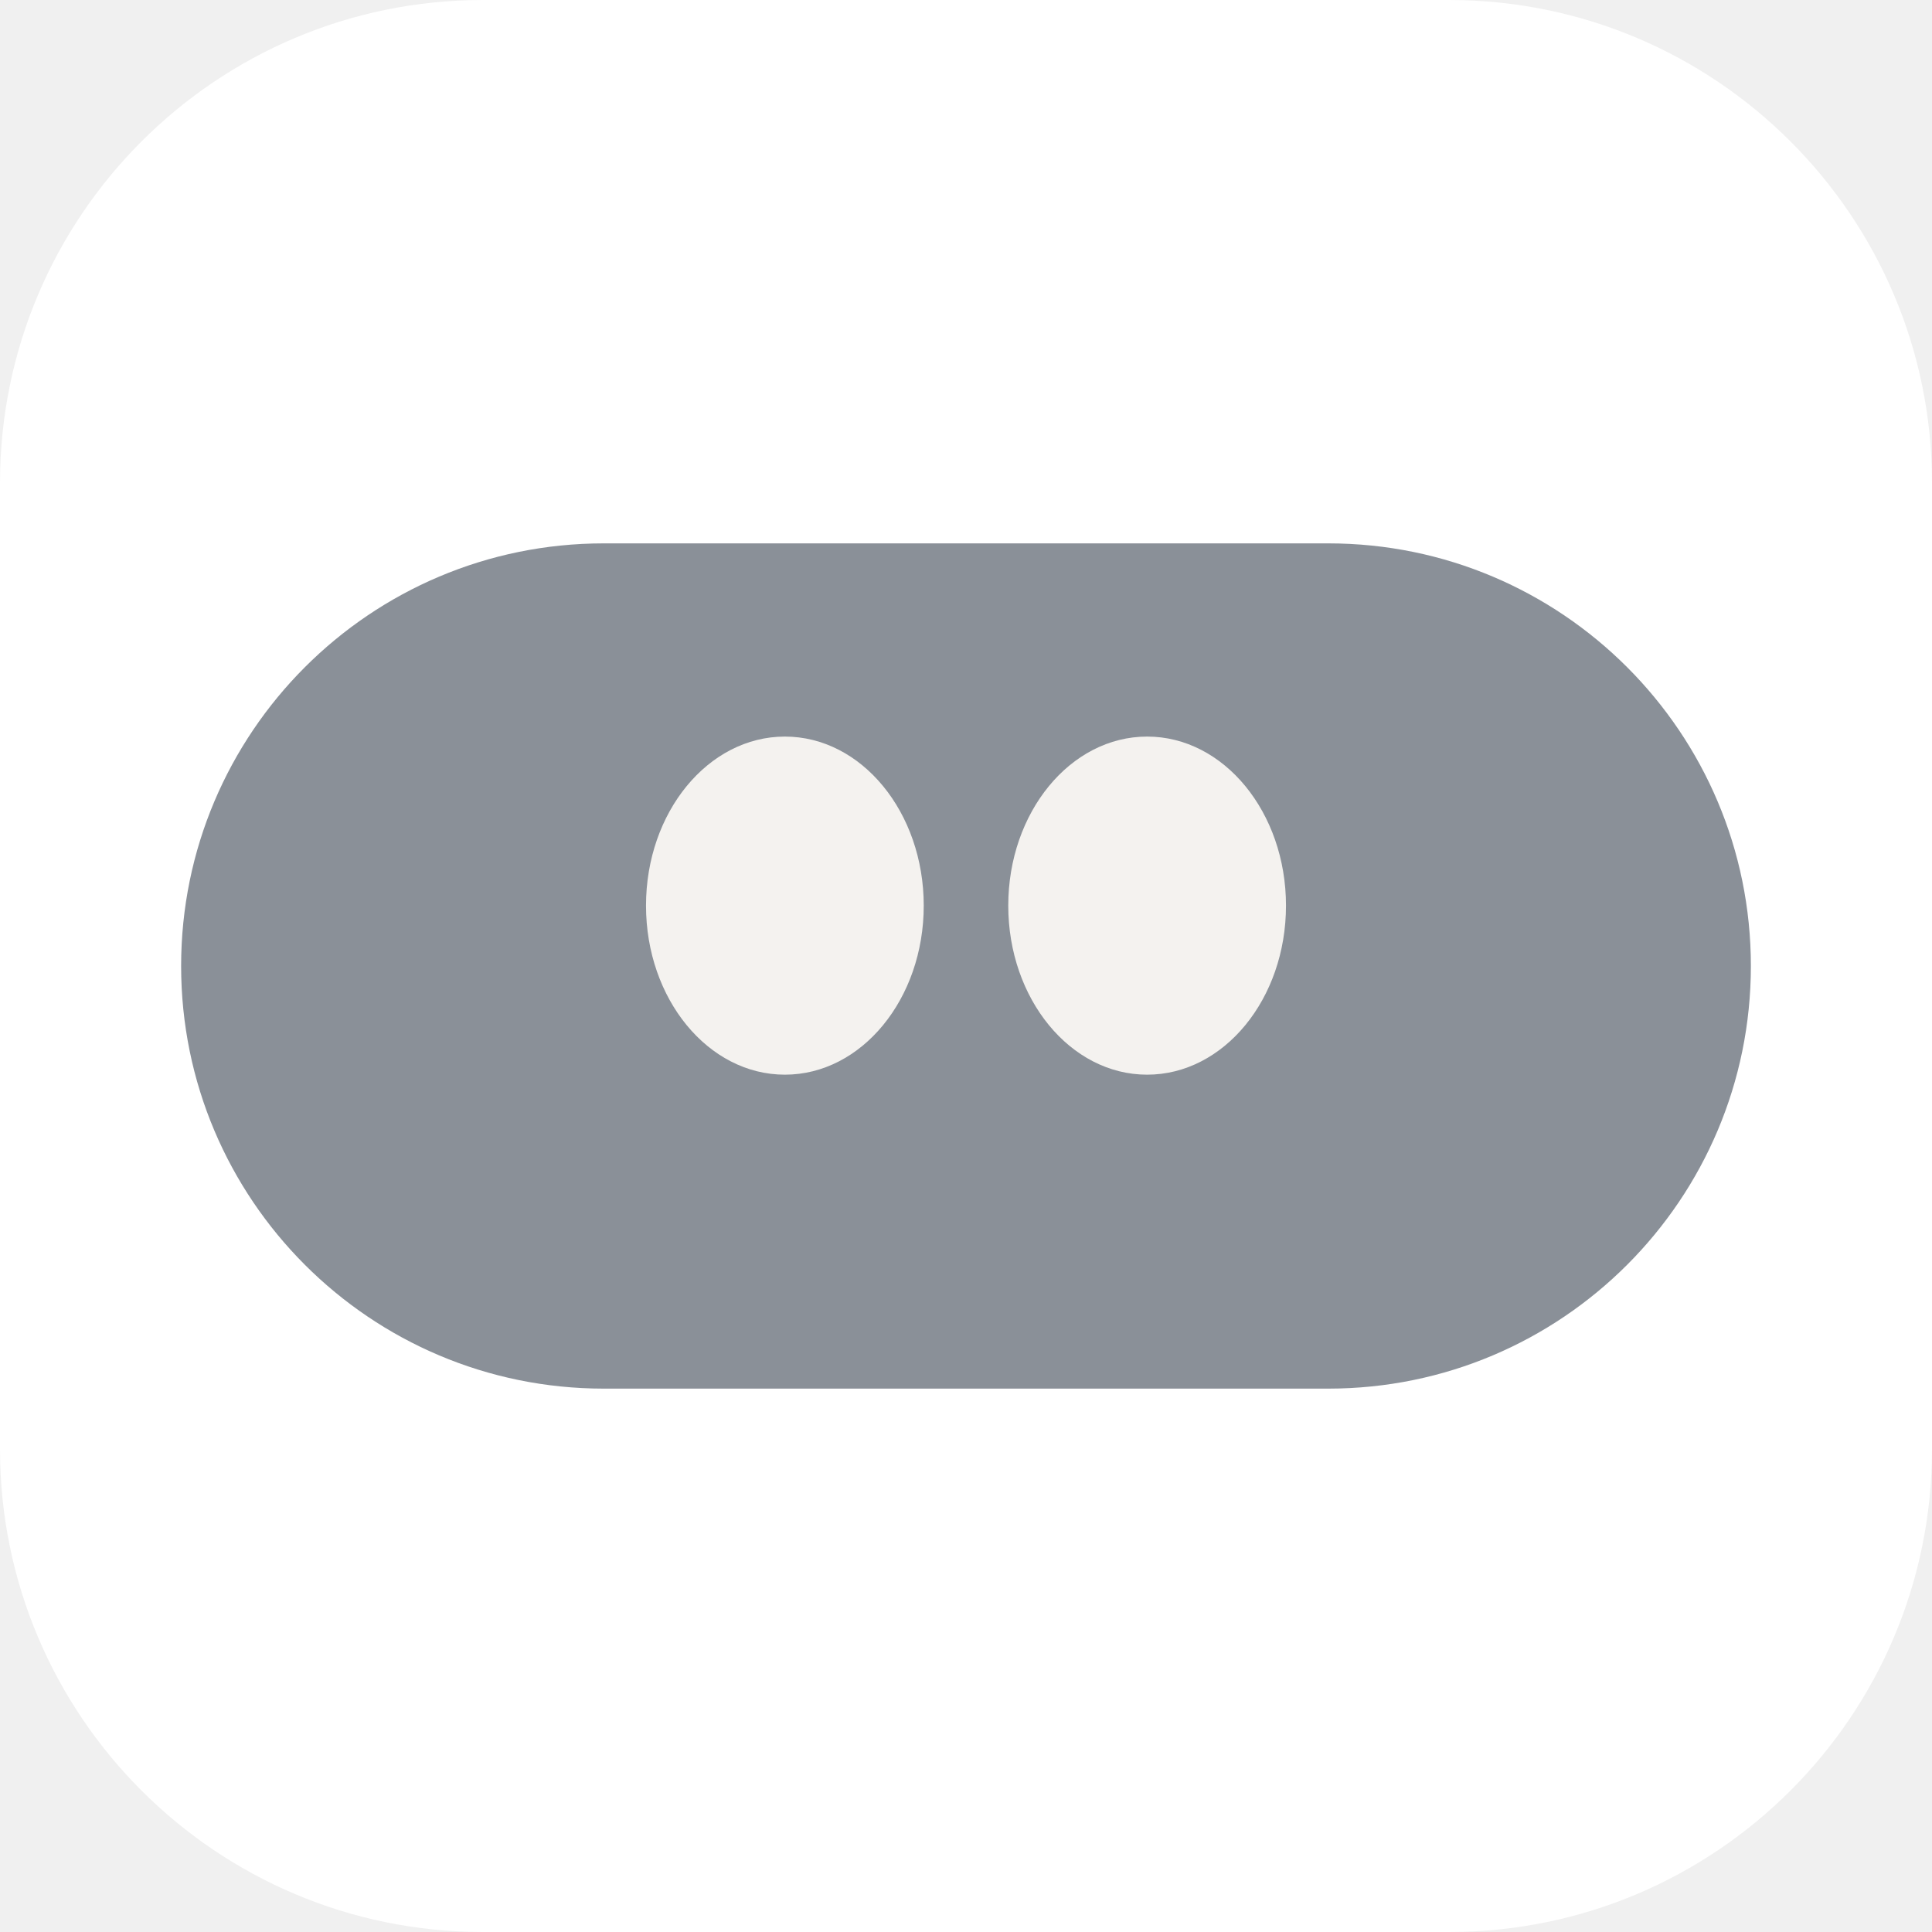
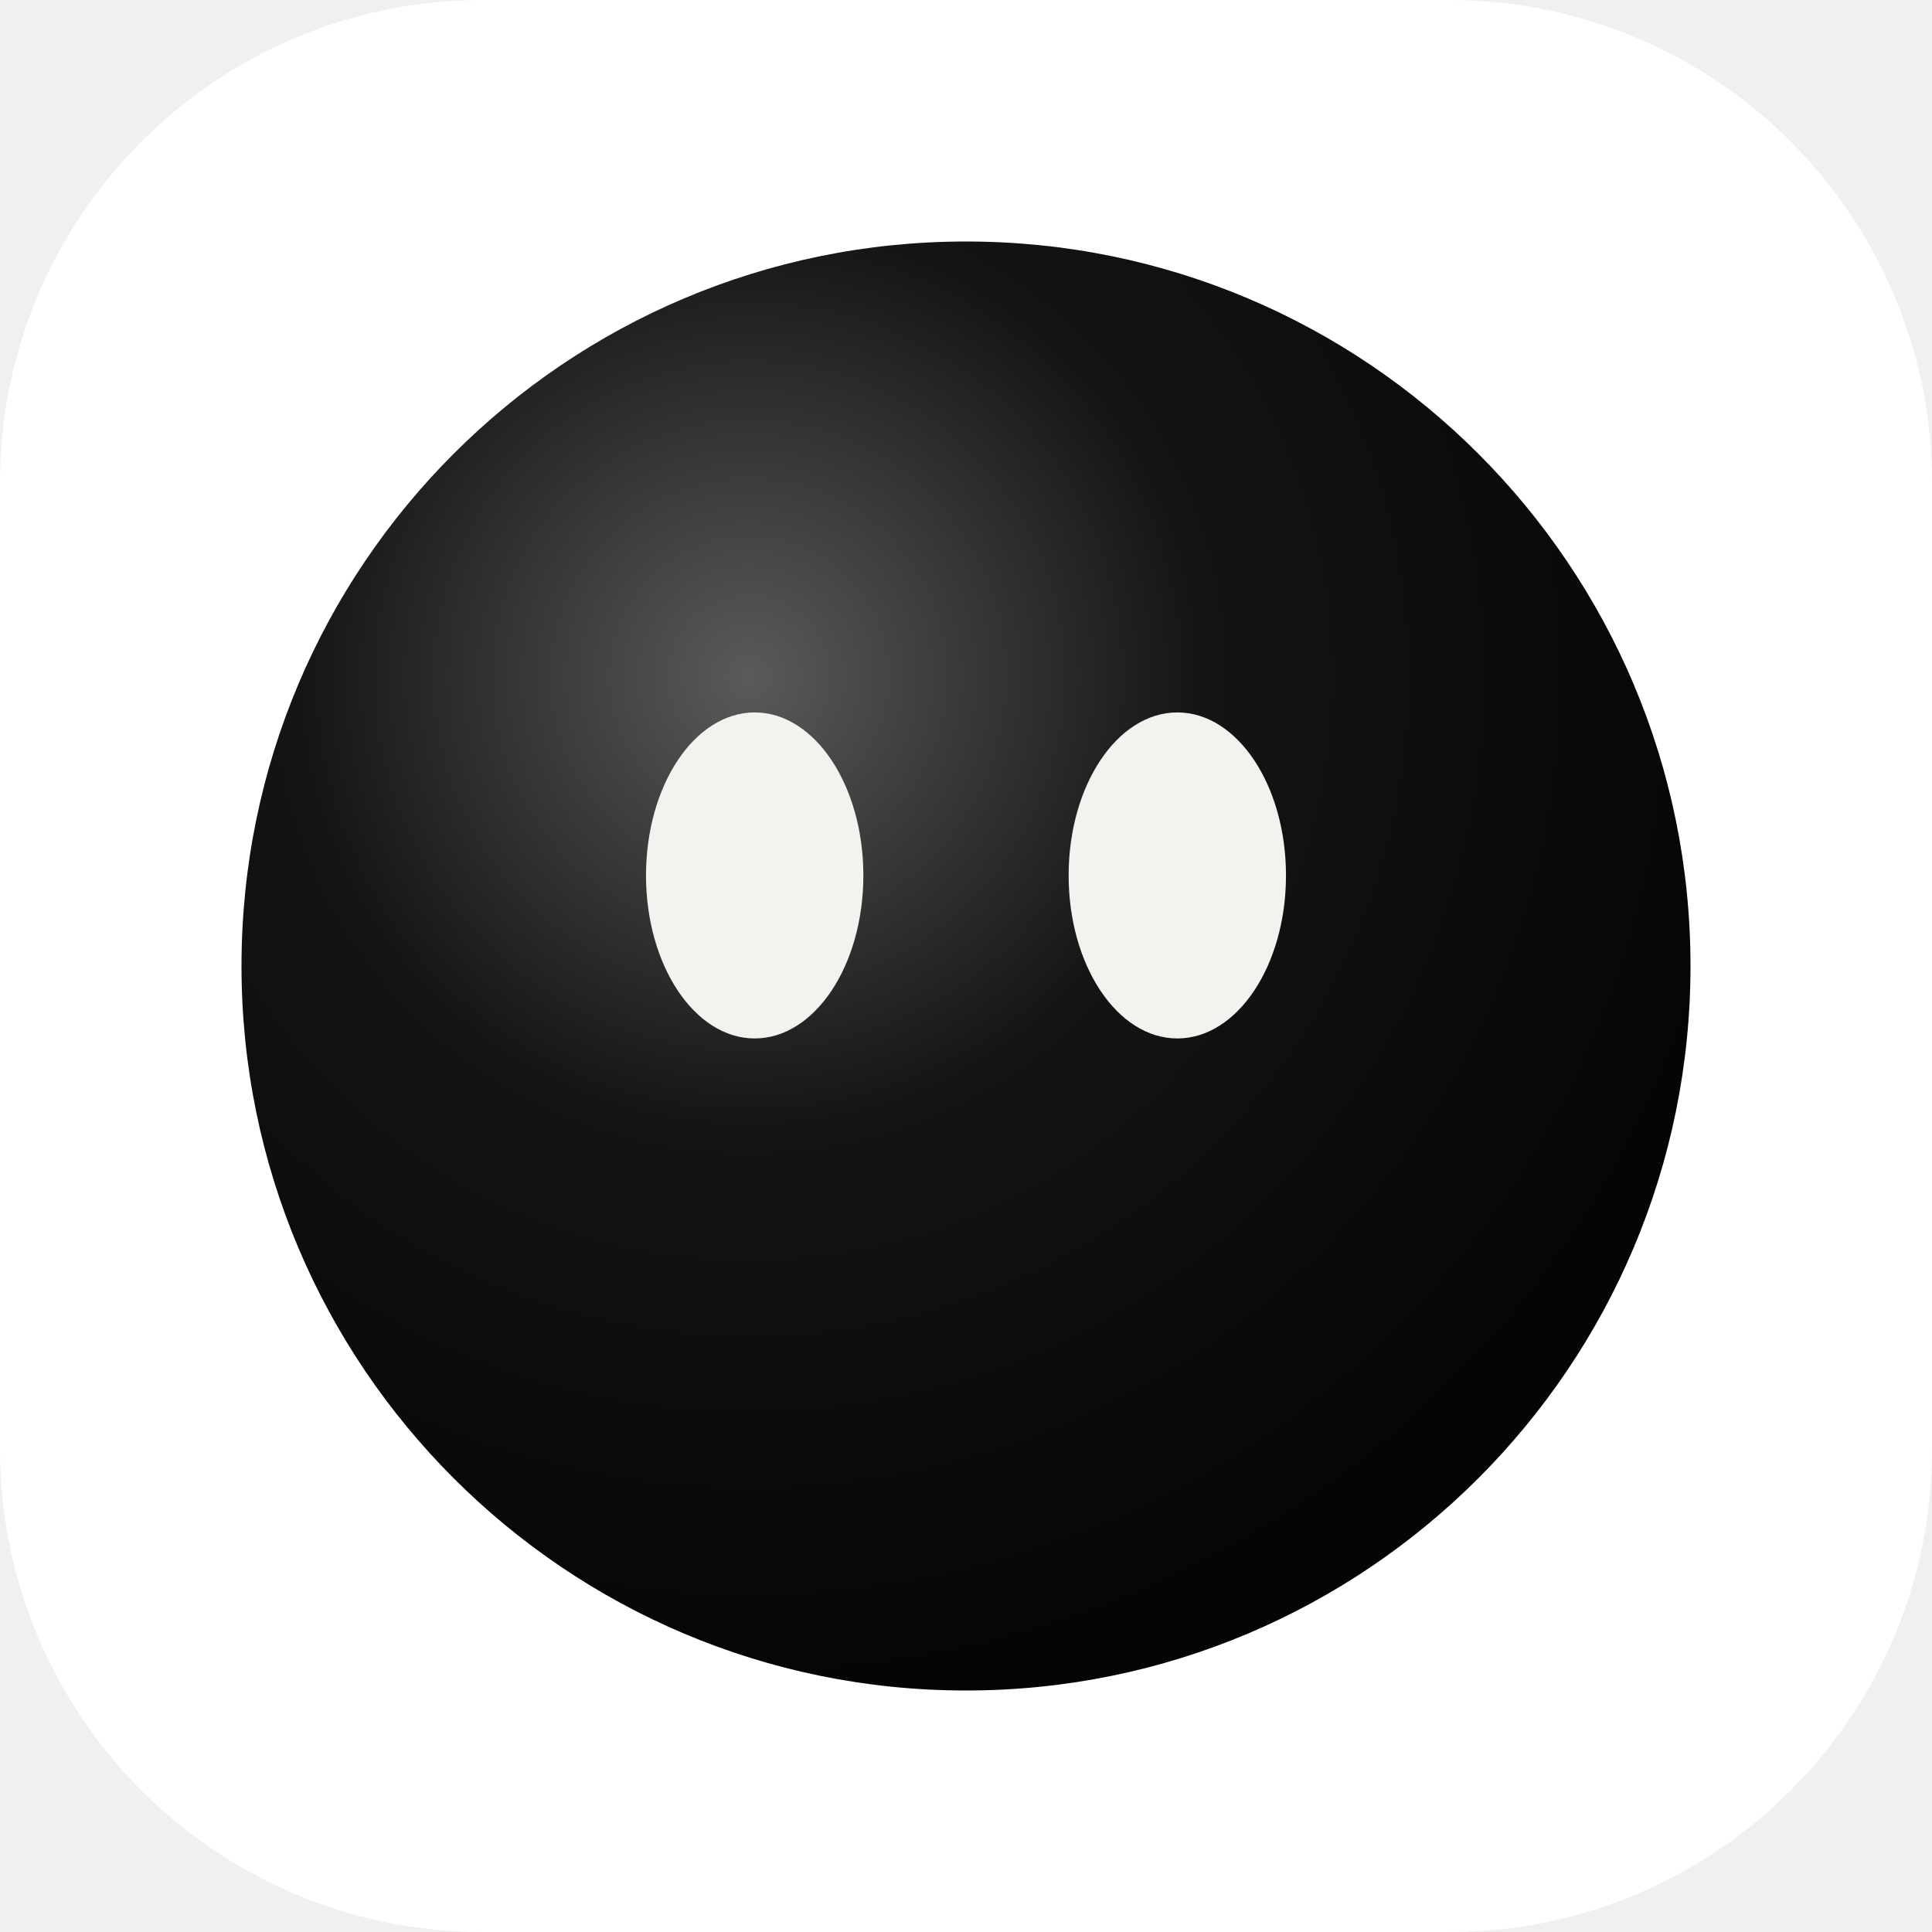
<svg xmlns="http://www.w3.org/2000/svg" viewBox="0 0 64 64">
+   <defs>
+     <radialGradient id="g" cx="35%" cy="30%" r="70%">
+       <stop offset="0%" stop-color="#5a5a5a" />
+       <stop offset="45%" stop-color="#141414" />
+       <stop offset="100%" stop-color="#050505" />
+     </radialGradient>
+   </defs>
  <rect width="64" height="64" rx="16" fill="#ffffff" />
-   <rect x="6" y="18" width="52" height="28" rx="14" fill="#8a9098" />
-   <ellipse cx="26" cy="30" rx="4.6" ry="5.6" fill="#f4f2ef" />
-   <ellipse cx="38" cy="30" rx="4.6" ry="5.6" fill="#f4f2ef" />
+   <circle cx="32" cy="32" r="24" fill="url(#g)" />
+   <ellipse cx="25" cy="29" rx="3.6" ry="5.4" fill="#f4f2ef" />
+   <ellipse cx="39" cy="29" rx="3.6" ry="5.4" fill="#f4f2ef" />
</svg>
